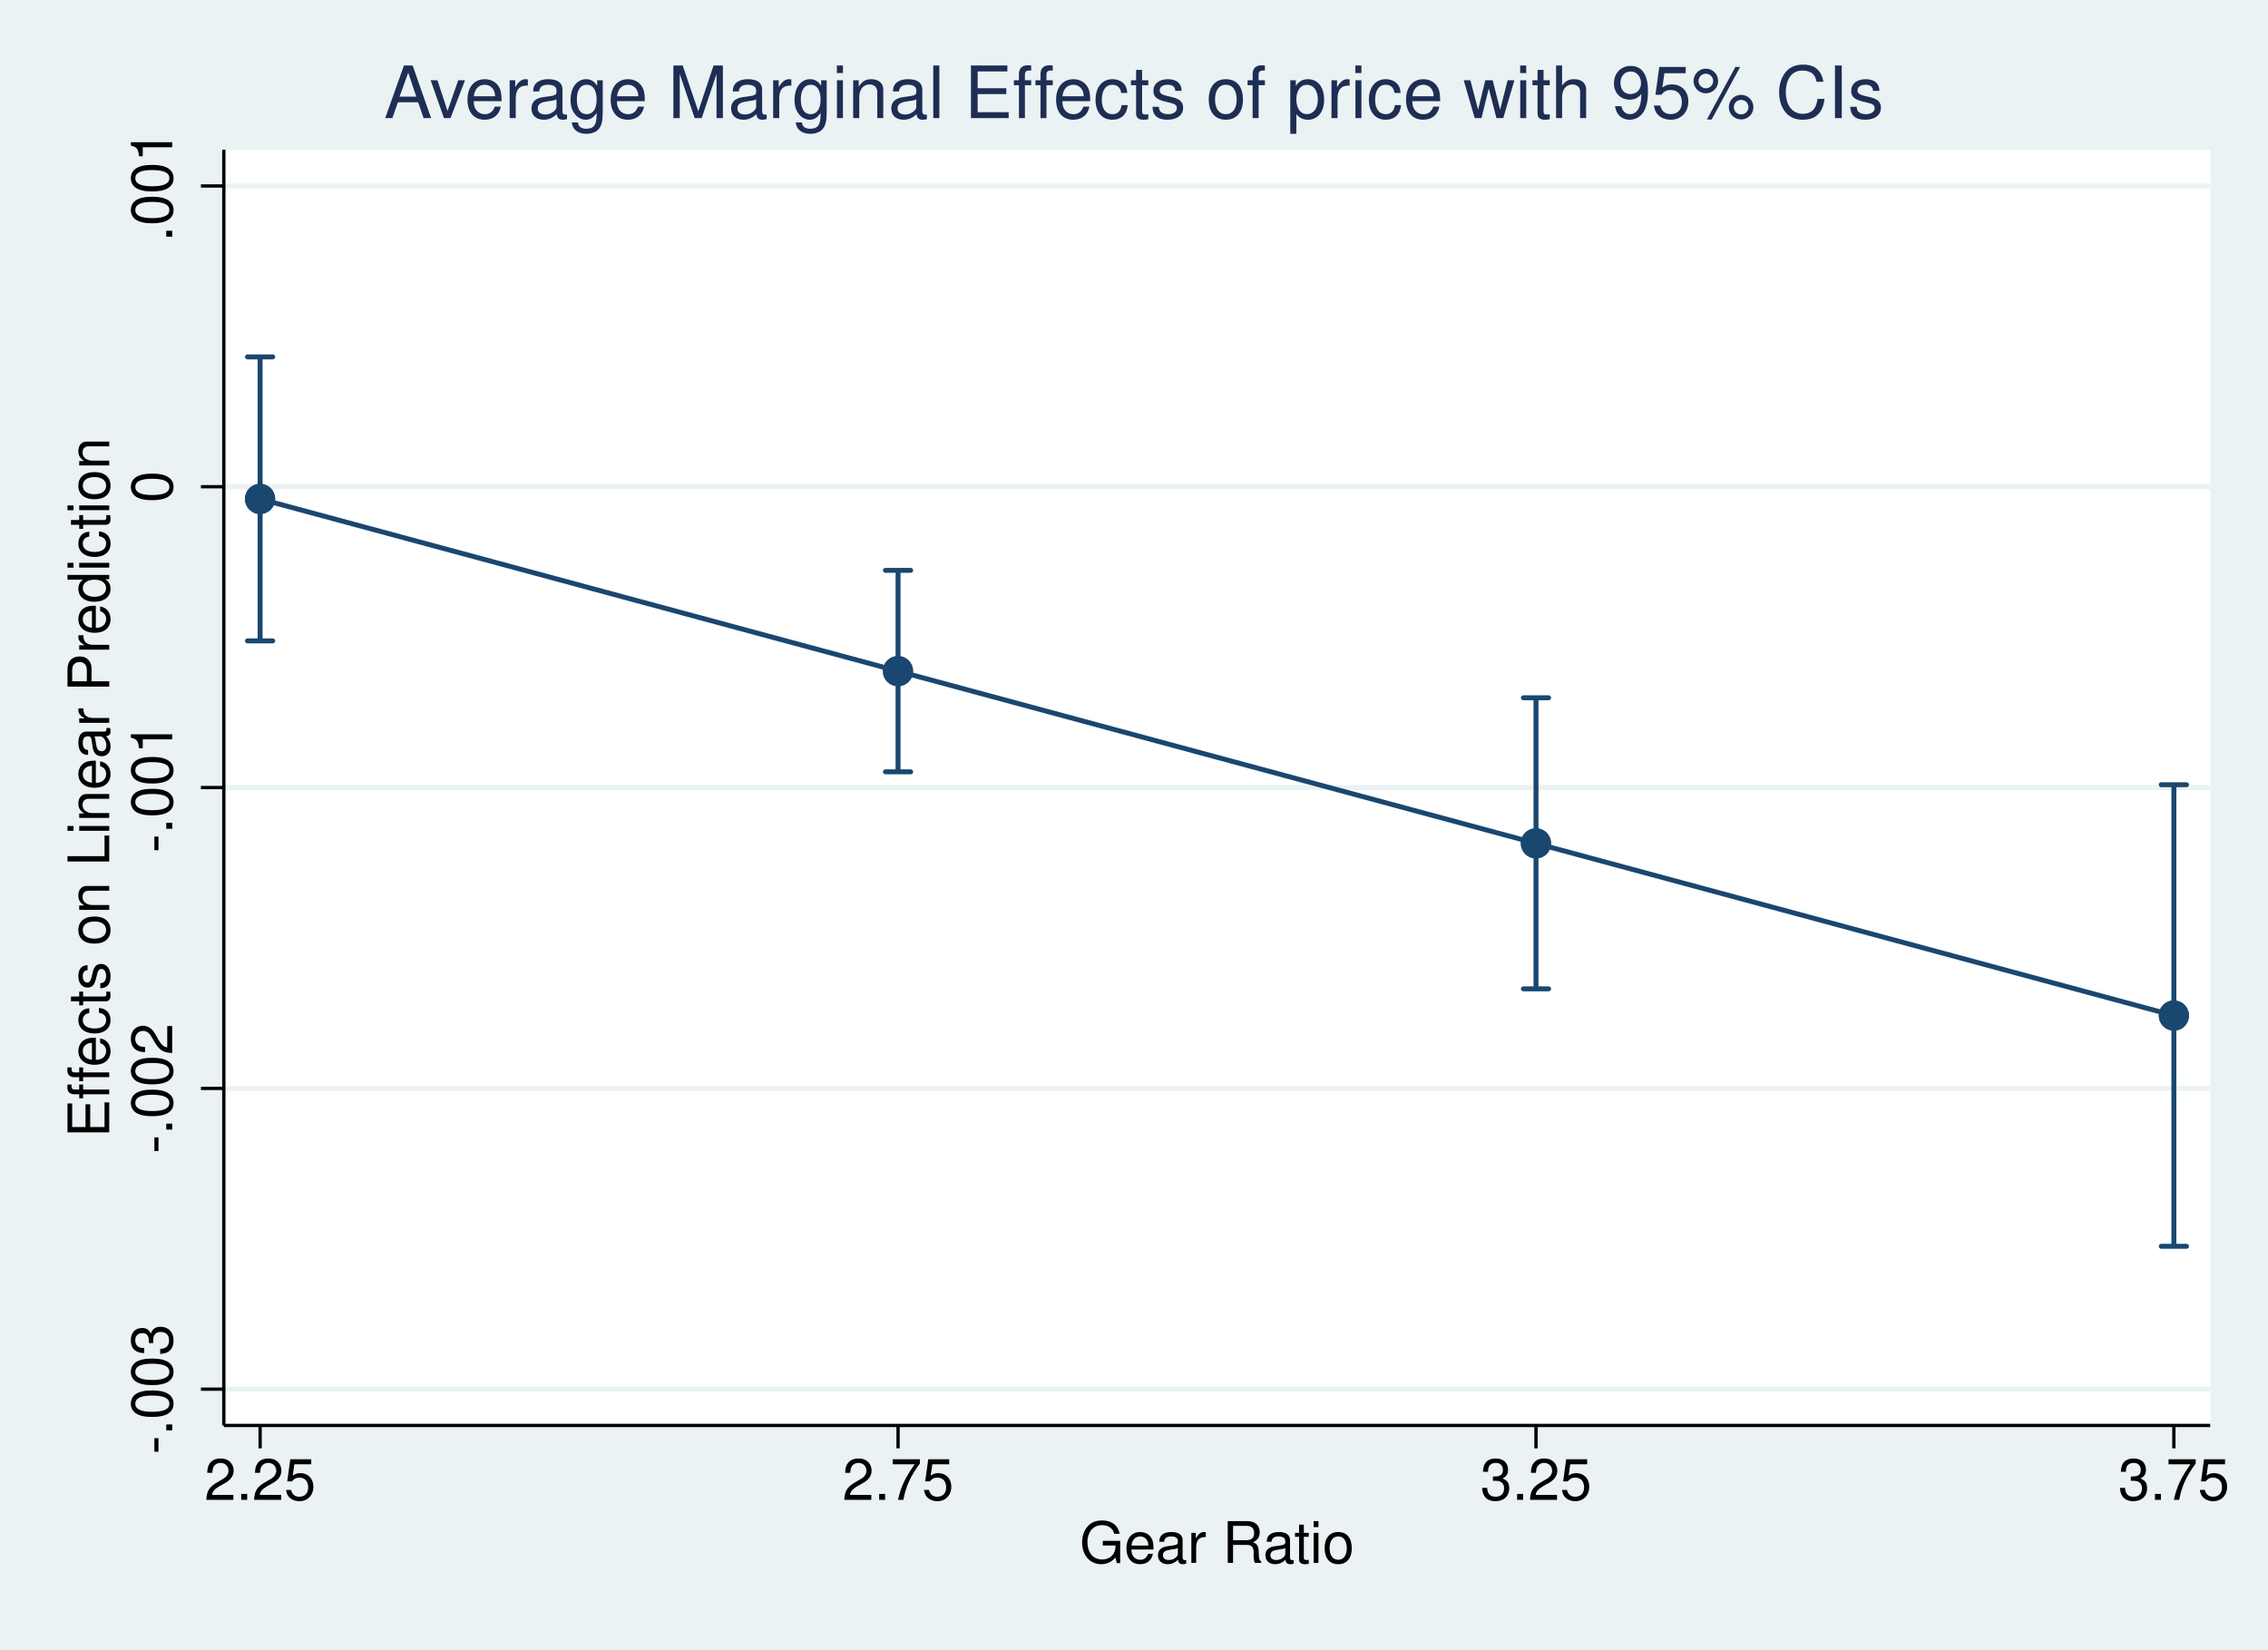
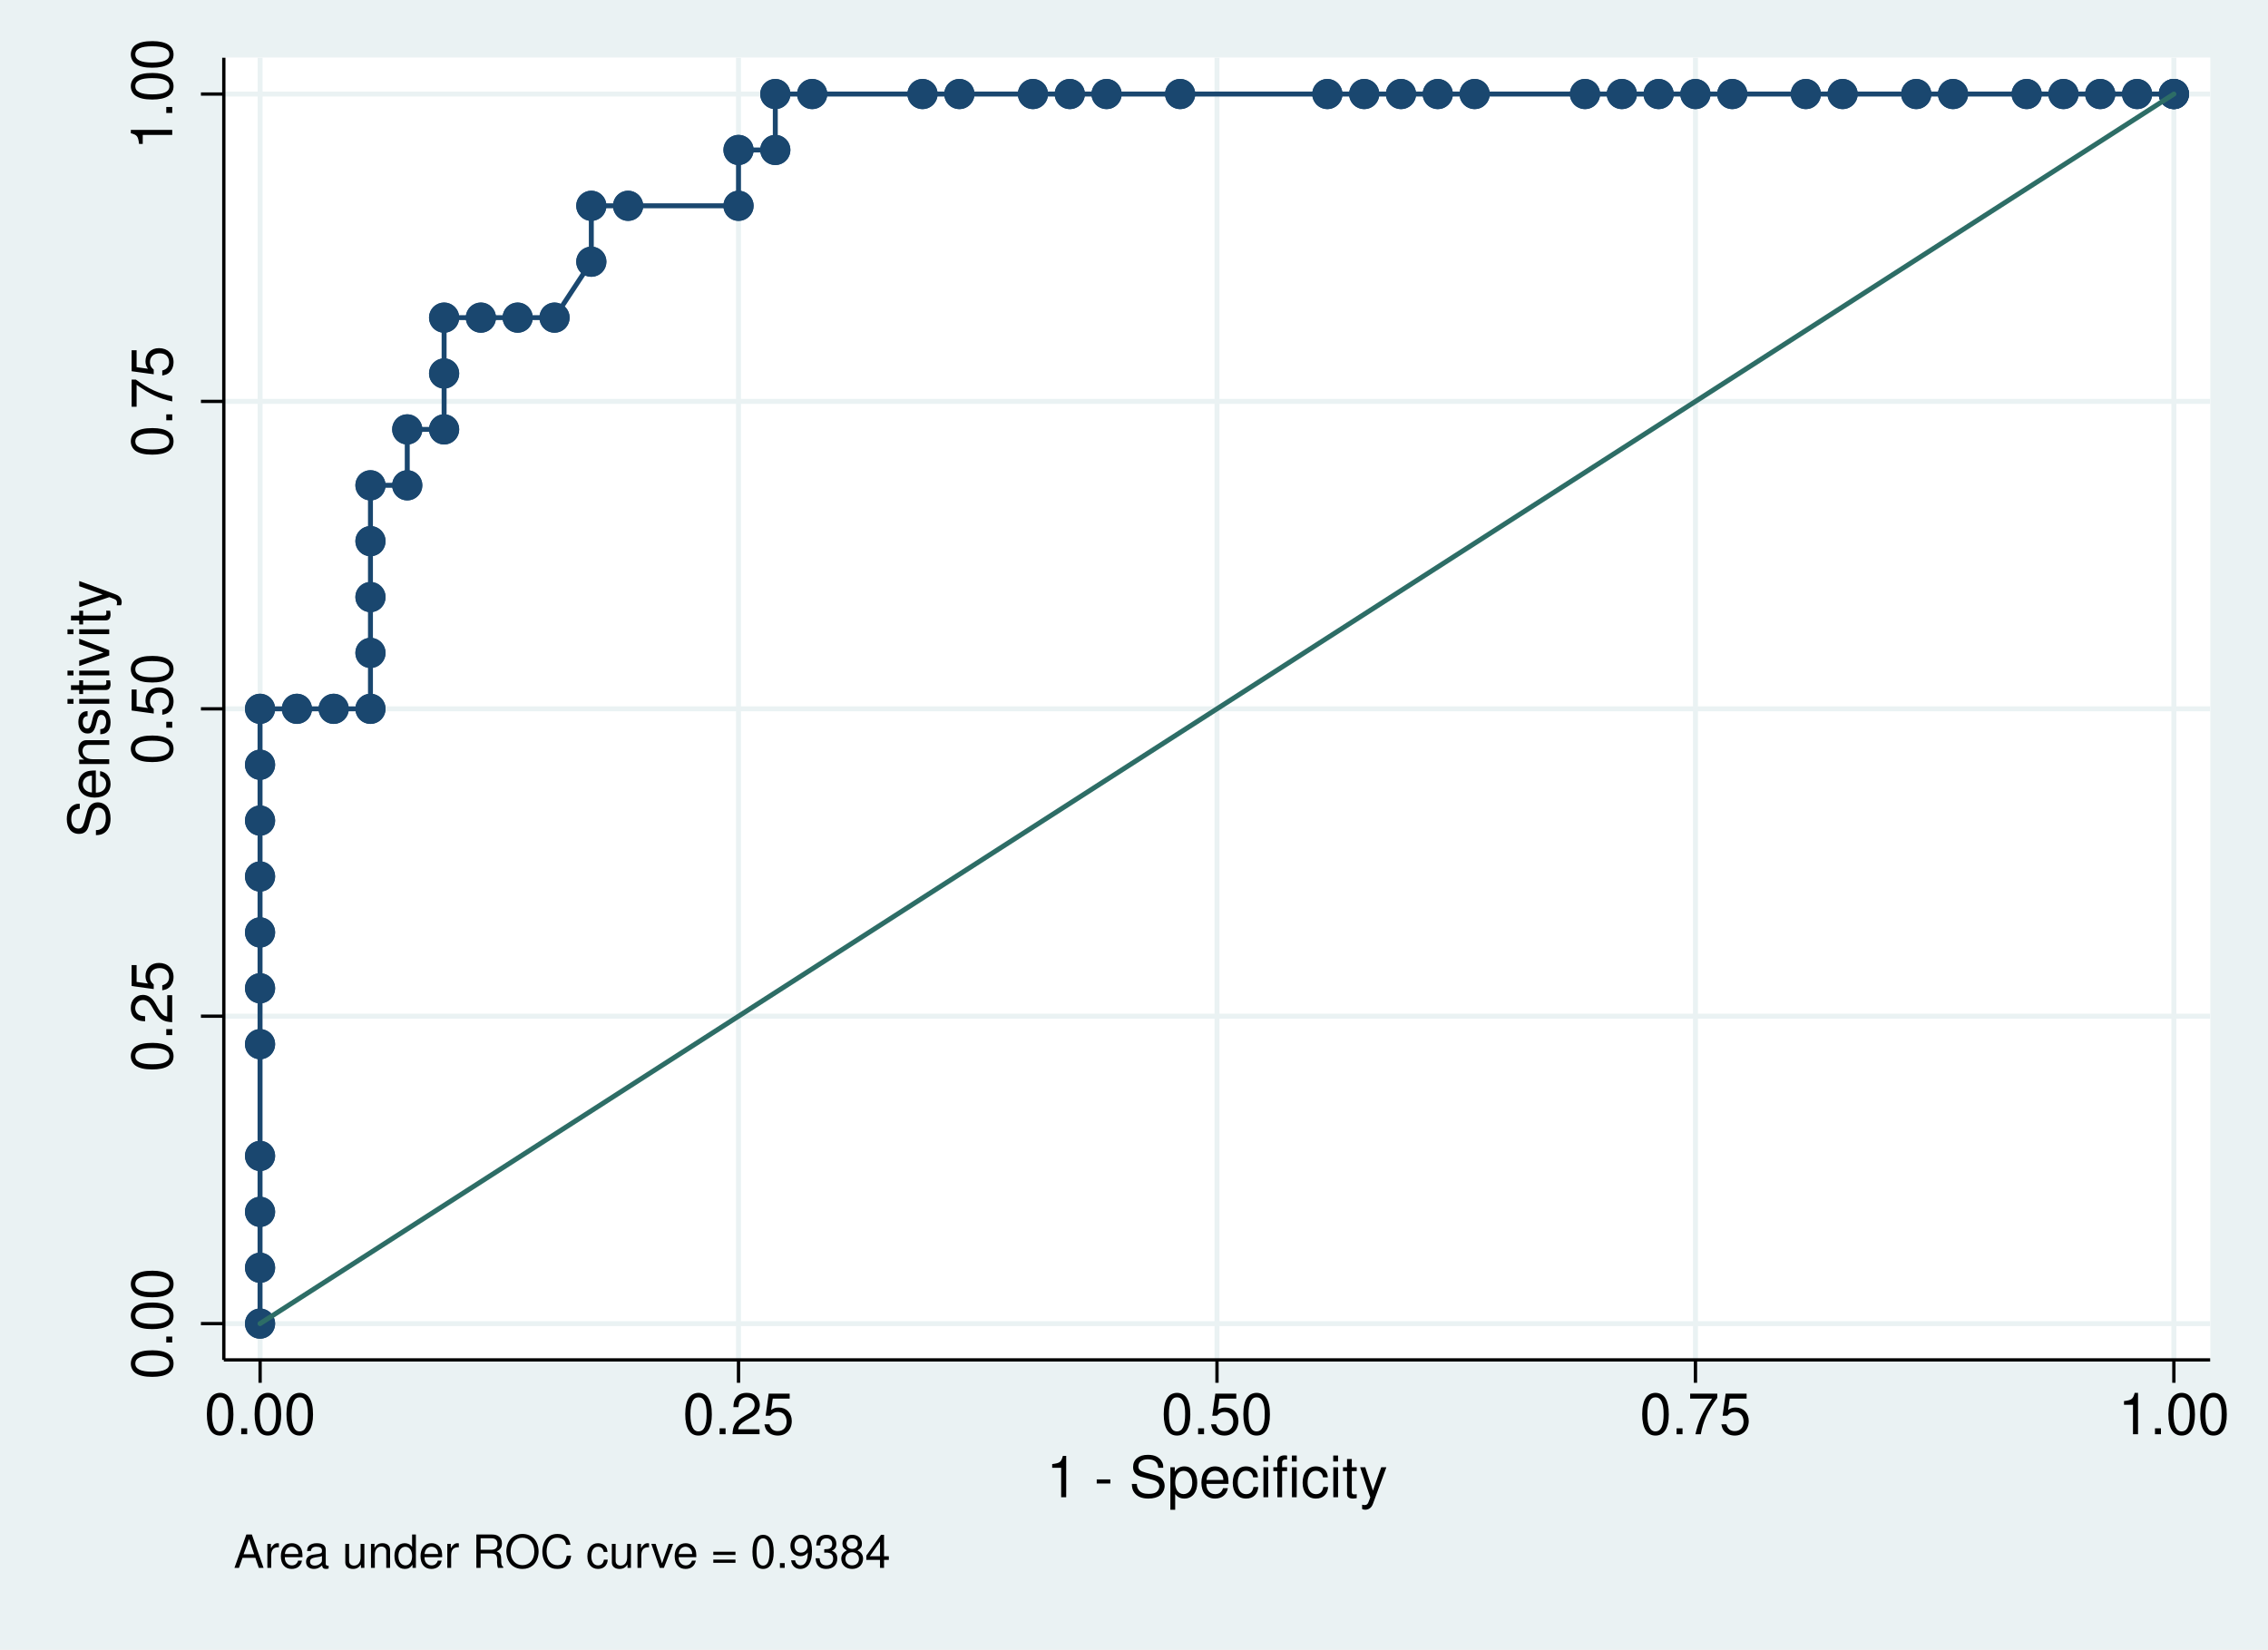
<svg xmlns="http://www.w3.org/2000/svg" version="1.1" width="5.50in" height="4.00in" viewBox="0 0 3960 2880">
  <rect x="0" y="0" width="3960" height="2880" style="fill:#EAF2F3;stroke:none" />
  <rect x="0.00" y="0.00" width="3959.88" height="2880.00" style="fill:#EAF2F3" />
  <rect x="2.88" y="2.88" width="3954.12" height="2874.24" style="fill:none;stroke:#EAF2F3;stroke-width:5.76" />
-   <rect x="390.80" y="261.37" width="3468.22" height="2227.82" style="fill:#FFFFFF" />
-   <rect x="393.68" y="264.25" width="3462.46" height="2222.06" style="fill:none;stroke:#FFFFFF;stroke-width:5.76" />
-   <line x1="390.80" y1="2425.82" x2="3859.02" y2="2425.82" style="stroke:#EAF2F3;stroke-width:8.64" />
-   <line x1="390.80" y1="1900.61" x2="3859.02" y2="1900.61" style="stroke:#EAF2F3;stroke-width:8.64" />
-   <line x1="390.80" y1="1375.28" x2="3859.02" y2="1375.28" style="stroke:#EAF2F3;stroke-width:8.64" />
-   <line x1="390.80" y1="849.94" x2="3859.02" y2="849.94" style="stroke:#EAF2F3;stroke-width:8.64" />
-   <line x1="390.80" y1="324.73" x2="3859.02" y2="324.73" style="stroke:#EAF2F3;stroke-width:8.64" />
-   <line x1="454.16" y1="1119.11" x2="454.16" y2="623.22" style="stroke:#1A476F;stroke-width:8.64" />
-   <line x1="432.13" y1="623.22" x2="476.19" y2="623.22" stroke-linecap="round" style="stroke:#1A476F;stroke-width:8.64" />
-   <line x1="432.13" y1="1119.11" x2="476.19" y2="1119.11" stroke-linecap="round" style="stroke:#1A476F;stroke-width:8.64" />
-   <line x1="1568.04" y1="1347.80" x2="1568.04" y2="995.97" style="stroke:#1A476F;stroke-width:8.64" />
-   <line x1="1546.01" y1="995.97" x2="1590.06" y2="995.97" stroke-linecap="round" style="stroke:#1A476F;stroke-width:8.64" />
-   <line x1="1546.01" y1="1347.80" x2="1590.06" y2="1347.80" stroke-linecap="round" style="stroke:#1A476F;stroke-width:8.64" />
-   <line x1="2681.91" y1="1726.74" x2="2681.91" y2="1218.48" style="stroke:#1A476F;stroke-width:8.64" />
-   <line x1="2659.88" y1="1218.48" x2="2703.94" y2="1218.48" stroke-linecap="round" style="stroke:#1A476F;stroke-width:8.64" />
-   <line x1="2659.88" y1="1726.74" x2="2703.94" y2="1726.74" stroke-linecap="round" style="stroke:#1A476F;stroke-width:8.64" />
-   <line x1="3795.66" y1="2176.34" x2="3795.66" y2="1370.33" style="stroke:#1A476F;stroke-width:8.64" />
-   <line x1="3773.63" y1="1370.33" x2="3817.69" y2="1370.33" stroke-linecap="round" style="stroke:#1A476F;stroke-width:8.64" />
-   <line x1="3773.63" y1="2176.34" x2="3817.69" y2="2176.34" stroke-linecap="round" style="stroke:#1A476F;stroke-width:8.64" />
-   <line x1="454.04" y1="871.23" x2="1567.91" y2="1171.95" stroke-linecap="round" style="stroke:#1A476F;stroke-width:8.64" />
-   <line x1="1567.91" y1="1171.95" x2="2681.79" y2="1472.67" stroke-linecap="round" style="stroke:#1A476F;stroke-width:8.64" />
-   <line x1="2681.79" y1="1472.67" x2="3795.66" y2="1773.39" stroke-linecap="round" style="stroke:#1A476F;stroke-width:8.64" />
-   <circle cx="454.04" cy="871.23" r="26.35" style="fill:#1A476F" />
-   <circle cx="454.04" cy="871.23" r="22.03" style="fill:none;stroke:#1A476F;stroke-width:8.64" />
-   <circle cx="1567.91" cy="1171.95" r="26.35" style="fill:#1A476F" />
-   <circle cx="1567.91" cy="1171.95" r="22.03" style="fill:none;stroke:#1A476F;stroke-width:8.64" />
-   <circle cx="2681.79" cy="1472.67" r="26.35" style="fill:#1A476F" />
-   <circle cx="2681.79" cy="1472.67" r="22.03" style="fill:none;stroke:#1A476F;stroke-width:8.64" />
-   <circle cx="3795.66" cy="1773.39" r="26.35" style="fill:#1A476F" />
-   <circle cx="3795.66" cy="1773.39" r="22.03" style="fill:none;stroke:#1A476F;stroke-width:8.64" />
-   <line x1="390.80" y1="2489.19" x2="390.80" y2="261.37" style="stroke:#000000;stroke-width:5.76" />
-   <line x1="390.80" y1="2425.82" x2="350.83" y2="2425.82" style="stroke:#000000;stroke-width:5.76" />
-   <text x="300.72" y="2425.82" style="font-family:'Helvetica';font-size:99.99px;fill:#000000" transform="rotate(-90 300.72,2425.82)" text-anchor="middle">-.003</text>
-   <line x1="390.80" y1="1900.61" x2="350.83" y2="1900.61" style="stroke:#000000;stroke-width:5.76" />
-   <text x="300.72" y="1900.61" style="font-family:'Helvetica';font-size:99.99px;fill:#000000" transform="rotate(-90 300.72,1900.61)" text-anchor="middle">-.002</text>
-   <line x1="390.80" y1="1375.28" x2="350.83" y2="1375.28" style="stroke:#000000;stroke-width:5.76" />
-   <text x="300.72" y="1375.28" style="font-family:'Helvetica';font-size:99.99px;fill:#000000" transform="rotate(-90 300.72,1375.28)" text-anchor="middle">-.001</text>
-   <line x1="390.80" y1="849.94" x2="350.83" y2="849.94" style="stroke:#000000;stroke-width:5.76" />
-   <text x="300.72" y="849.94" style="font-family:'Helvetica';font-size:99.99px;fill:#000000" transform="rotate(-90 300.72,849.94)" text-anchor="middle">0</text>
-   <line x1="390.80" y1="324.73" x2="350.83" y2="324.73" style="stroke:#000000;stroke-width:5.76" />
-   <text x="300.72" y="324.73" style="font-family:'Helvetica';font-size:99.99px;fill:#000000" transform="rotate(-90 300.72,324.73)" text-anchor="middle">.001</text>
-   <text x="190.71" y="1375.28" style="font-family:'Helvetica';font-size:99.99px;fill:#000000" transform="rotate(-90 190.71,1375.28)" text-anchor="middle">Effects on Linear Prediction</text>
-   <line x1="390.80" y1="2489.19" x2="3859.02" y2="2489.19" style="stroke:#000000;stroke-width:5.76" />
-   <line x1="454.16" y1="2489.19" x2="454.16" y2="2529.16" style="stroke:#000000;stroke-width:5.76" />
-   <text x="454.16" y="2619.14" style="font-family:'Helvetica';font-size:99.99px;fill:#000000" text-anchor="middle">2.25</text>
-   <line x1="1568.04" y1="2489.19" x2="1568.04" y2="2529.16" style="stroke:#000000;stroke-width:5.76" />
-   <text x="1568.04" y="2619.14" style="font-family:'Helvetica';font-size:99.99px;fill:#000000" text-anchor="middle">2.75</text>
-   <line x1="2681.91" y1="2489.19" x2="2681.91" y2="2529.16" style="stroke:#000000;stroke-width:5.76" />
-   <text x="2681.91" y="2619.14" style="font-family:'Helvetica';font-size:99.99px;fill:#000000" text-anchor="middle">3.25</text>
-   <line x1="3795.66" y1="2489.19" x2="3795.66" y2="2529.16" style="stroke:#000000;stroke-width:5.76" />
-   <text x="3795.66" y="2619.14" style="font-family:'Helvetica';font-size:99.99px;fill:#000000" text-anchor="middle">3.75</text>
-   <text x="2124.91" y="2729.16" style="font-family:'Helvetica';font-size:99.99px;fill:#000000" text-anchor="middle">Gear Ratio</text>
-   <text x="1979.88" y="206.19" style="font-family:'Helvetica';font-size:125.98px;fill:#1E2D53" text-anchor="middle">Average Marginal Effects of price with 95% CIs</text>
+   <rect x="390.80" y="100.86" width="3468.22" height="2273.85" style="fill:#FFFFFF" />
+   <rect x="393.68" y="103.74" width="3462.46" height="2268.09" style="fill:none;stroke:#FFFFFF;stroke-width:5.76" />
+   <line x1="390.80" y1="2311.35" x2="3859.02" y2="2311.35" style="stroke:#EAF2F3;stroke-width:8.64" />
+   <line x1="390.80" y1="1774.51" x2="3859.02" y2="1774.51" style="stroke:#EAF2F3;stroke-width:8.64" />
+   <line x1="390.80" y1="1237.79" x2="3859.02" y2="1237.79" style="stroke:#EAF2F3;stroke-width:8.64" />
+   <line x1="390.80" y1="700.94" x2="3859.02" y2="700.94" style="stroke:#EAF2F3;stroke-width:8.64" />
+   <line x1="390.80" y1="164.22" x2="3859.02" y2="164.22" style="stroke:#EAF2F3;stroke-width:8.64" />
+   <line x1="454.16" y1="2374.71" x2="454.16" y2="100.86" style="stroke:#EAF2F3;stroke-width:8.64" />
+   <line x1="1289.47" y1="2374.71" x2="1289.47" y2="100.86" style="stroke:#EAF2F3;stroke-width:8.64" />
+   <line x1="2124.91" y1="2374.71" x2="2124.91" y2="100.86" style="stroke:#EAF2F3;stroke-width:8.64" />
+   <line x1="2960.35" y1="2374.71" x2="2960.35" y2="100.86" style="stroke:#EAF2F3;stroke-width:8.64" />
+   <line x1="3795.66" y1="2374.71" x2="3795.66" y2="100.86" style="stroke:#EAF2F3;stroke-width:8.64" />
+   <line x1="454.04" y1="2311.35" x2="454.04" y2="2213.83" stroke-linecap="round" style="stroke:#1A476F;stroke-width:8.64" />
+   <line x1="454.04" y1="2213.83" x2="454.04" y2="2116.19" stroke-linecap="round" style="stroke:#1A476F;stroke-width:8.64" />
+   <line x1="454.04" y1="2116.19" x2="454.04" y2="2018.55" stroke-linecap="round" style="stroke:#1A476F;stroke-width:8.64" />
+   <line x1="454.04" y1="2018.55" x2="454.04" y2="1823.39" stroke-linecap="round" style="stroke:#1A476F;stroke-width:8.64" />
+   <line x1="454.04" y1="1823.39" x2="454.04" y2="1725.75" stroke-linecap="round" style="stroke:#1A476F;stroke-width:8.64" />
+   <line x1="454.04" y1="1725.75" x2="454.04" y2="1628.23" stroke-linecap="round" style="stroke:#1A476F;stroke-width:8.64" />
+   <line x1="454.04" y1="1628.23" x2="454.04" y2="1530.59" stroke-linecap="round" style="stroke:#1A476F;stroke-width:8.64" />
+   <line x1="454.04" y1="1530.59" x2="454.04" y2="1432.95" stroke-linecap="round" style="stroke:#1A476F;stroke-width:8.64" />
+   <line x1="454.04" y1="1432.95" x2="454.04" y2="1335.43" stroke-linecap="round" style="stroke:#1A476F;stroke-width:8.64" />
+   <line x1="454.04" y1="1335.43" x2="454.04" y2="1237.79" stroke-linecap="round" style="stroke:#1A476F;stroke-width:8.64" />
+   <line x1="454.04" y1="1237.79" x2="518.39" y2="1237.79" stroke-linecap="round" style="stroke:#1A476F;stroke-width:8.64" />
+   <line x1="518.39" y1="1237.79" x2="582.62" y2="1237.79" stroke-linecap="round" style="stroke:#1A476F;stroke-width:8.64" />
+   <line x1="582.62" y1="1237.79" x2="646.84" y2="1237.79" stroke-linecap="round" style="stroke:#1A476F;stroke-width:8.64" />
+   <line x1="646.84" y1="1237.79" x2="646.84" y2="1140.14" stroke-linecap="round" style="stroke:#1A476F;stroke-width:8.64" />
+   <line x1="646.84" y1="1140.14" x2="646.84" y2="1042.63" stroke-linecap="round" style="stroke:#1A476F;stroke-width:8.64" />
+   <line x1="646.84" y1="1042.63" x2="646.84" y2="944.98" stroke-linecap="round" style="stroke:#1A476F;stroke-width:8.64" />
+   <line x1="646.84" y1="944.98" x2="646.84" y2="847.47" stroke-linecap="round" style="stroke:#1A476F;stroke-width:8.64" />
+   <line x1="646.84" y1="847.47" x2="711.07" y2="847.47" stroke-linecap="round" style="stroke:#1A476F;stroke-width:8.64" />
+   <line x1="711.07" y1="847.47" x2="711.07" y2="749.82" stroke-linecap="round" style="stroke:#1A476F;stroke-width:8.64" />
+   <line x1="711.07" y1="749.82" x2="775.42" y2="749.82" stroke-linecap="round" style="stroke:#1A476F;stroke-width:8.64" />
+   <line x1="775.42" y1="749.82" x2="775.42" y2="652.18" stroke-linecap="round" style="stroke:#1A476F;stroke-width:8.64" />
+   <line x1="775.42" y1="652.18" x2="775.42" y2="554.66" stroke-linecap="round" style="stroke:#1A476F;stroke-width:8.64" />
+   <line x1="775.42" y1="554.66" x2="839.64" y2="554.66" stroke-linecap="round" style="stroke:#1A476F;stroke-width:8.64" />
+   <line x1="839.64" y1="554.66" x2="903.87" y2="554.66" stroke-linecap="round" style="stroke:#1A476F;stroke-width:8.64" />
+   <line x1="903.87" y1="554.66" x2="968.22" y2="554.66" stroke-linecap="round" style="stroke:#1A476F;stroke-width:8.64" />
+   <line x1="968.22" y1="554.66" x2="1032.45" y2="457.02" stroke-linecap="round" style="stroke:#1A476F;stroke-width:8.64" />
+   <line x1="1032.45" y1="457.02" x2="1032.45" y2="359.38" stroke-linecap="round" style="stroke:#1A476F;stroke-width:8.64" />
+   <line x1="1032.45" y1="359.38" x2="1096.67" y2="359.38" stroke-linecap="round" style="stroke:#1A476F;stroke-width:8.64" />
+   <line x1="1096.67" y1="359.38" x2="1289.47" y2="359.38" stroke-linecap="round" style="stroke:#1A476F;stroke-width:8.64" />
+   <line x1="1289.47" y1="359.38" x2="1289.47" y2="261.86" stroke-linecap="round" style="stroke:#1A476F;stroke-width:8.64" />
+   <line x1="1289.47" y1="261.86" x2="1353.70" y2="261.86" stroke-linecap="round" style="stroke:#1A476F;stroke-width:8.64" />
+   <line x1="1353.70" y1="261.86" x2="1353.70" y2="164.22" stroke-linecap="round" style="stroke:#1A476F;stroke-width:8.64" />
+   <line x1="1353.70" y1="164.22" x2="1418.05" y2="164.22" stroke-linecap="round" style="stroke:#1A476F;stroke-width:8.64" />
+   <line x1="1418.05" y1="164.22" x2="1610.73" y2="164.22" stroke-linecap="round" style="stroke:#1A476F;stroke-width:8.64" />
+   <line x1="1610.73" y1="164.22" x2="1675.08" y2="164.22" stroke-linecap="round" style="stroke:#1A476F;stroke-width:8.64" />
+   <line x1="1675.08" y1="164.22" x2="1803.53" y2="164.22" stroke-linecap="round" style="stroke:#1A476F;stroke-width:8.64" />
+   <line x1="1803.53" y1="164.22" x2="1867.88" y2="164.22" stroke-linecap="round" style="stroke:#1A476F;stroke-width:8.64" />
+   <line x1="1867.88" y1="164.22" x2="1932.11" y2="164.22" stroke-linecap="round" style="stroke:#1A476F;stroke-width:8.64" />
+   <line x1="1932.11" y1="164.22" x2="2060.56" y2="164.22" stroke-linecap="round" style="stroke:#1A476F;stroke-width:8.64" />
+   <line x1="2060.56" y1="164.22" x2="2317.59" y2="164.22" stroke-linecap="round" style="stroke:#1A476F;stroke-width:8.64" />
+   <line x1="2317.59" y1="164.22" x2="2381.94" y2="164.22" stroke-linecap="round" style="stroke:#1A476F;stroke-width:8.64" />
+   <line x1="2381.94" y1="164.22" x2="2446.17" y2="164.22" stroke-linecap="round" style="stroke:#1A476F;stroke-width:8.64" />
+   <line x1="2446.17" y1="164.22" x2="2510.39" y2="164.22" stroke-linecap="round" style="stroke:#1A476F;stroke-width:8.64" />
+   <line x1="2510.39" y1="164.22" x2="2574.74" y2="164.22" stroke-linecap="round" style="stroke:#1A476F;stroke-width:8.64" />
+   <line x1="2574.74" y1="164.22" x2="2767.42" y2="164.22" stroke-linecap="round" style="stroke:#1A476F;stroke-width:8.64" />
+   <line x1="2767.42" y1="164.22" x2="2831.77" y2="164.22" stroke-linecap="round" style="stroke:#1A476F;stroke-width:8.64" />
+   <line x1="2831.77" y1="164.22" x2="2896.00" y2="164.22" stroke-linecap="round" style="stroke:#1A476F;stroke-width:8.64" />
+   <line x1="2896.00" y1="164.22" x2="2960.22" y2="164.22" stroke-linecap="round" style="stroke:#1A476F;stroke-width:8.64" />
+   <line x1="2960.22" y1="164.22" x2="3024.57" y2="164.22" stroke-linecap="round" style="stroke:#1A476F;stroke-width:8.64" />
+   <line x1="3024.57" y1="164.22" x2="3153.03" y2="164.22" stroke-linecap="round" style="stroke:#1A476F;stroke-width:8.64" />
+   <line x1="3153.03" y1="164.22" x2="3217.25" y2="164.22" stroke-linecap="round" style="stroke:#1A476F;stroke-width:8.64" />
+   <line x1="3217.25" y1="164.22" x2="3345.83" y2="164.22" stroke-linecap="round" style="stroke:#1A476F;stroke-width:8.64" />
+   <line x1="3345.83" y1="164.22" x2="3410.05" y2="164.22" stroke-linecap="round" style="stroke:#1A476F;stroke-width:8.64" />
+   <line x1="3410.05" y1="164.22" x2="3538.63" y2="164.22" stroke-linecap="round" style="stroke:#1A476F;stroke-width:8.64" />
+   <line x1="3538.63" y1="164.22" x2="3602.86" y2="164.22" stroke-linecap="round" style="stroke:#1A476F;stroke-width:8.64" />
+   <line x1="3602.86" y1="164.22" x2="3667.08" y2="164.22" stroke-linecap="round" style="stroke:#1A476F;stroke-width:8.64" />
+   <line x1="3667.08" y1="164.22" x2="3731.43" y2="164.22" stroke-linecap="round" style="stroke:#1A476F;stroke-width:8.64" />
+   <line x1="3731.43" y1="164.22" x2="3795.66" y2="164.22" stroke-linecap="round" style="stroke:#1A476F;stroke-width:8.64" />
+   <line x1="3795.66" y1="164.22" x2="3795.66" y2="164.22" stroke-linecap="round" style="stroke:#1A476F;stroke-width:8.64" />
+   <circle cx="454.04" cy="2311.35" r="26.35" style="fill:#1A476F" />
+   <circle cx="454.04" cy="2311.35" r="22.03" style="fill:none;stroke:#1A476F;stroke-width:8.64" />
+   <circle cx="454.04" cy="2213.83" r="26.35" style="fill:#1A476F" />
+   <circle cx="454.04" cy="2213.83" r="22.03" style="fill:none;stroke:#1A476F;stroke-width:8.64" />
+   <circle cx="454.04" cy="2116.19" r="26.35" style="fill:#1A476F" />
+   <circle cx="454.04" cy="2116.19" r="22.03" style="fill:none;stroke:#1A476F;stroke-width:8.64" />
+   <circle cx="454.04" cy="2018.55" r="26.35" style="fill:#1A476F" />
+   <circle cx="454.04" cy="2018.55" r="22.03" style="fill:none;stroke:#1A476F;stroke-width:8.64" />
+   <circle cx="454.04" cy="1823.39" r="26.35" style="fill:#1A476F" />
+   <circle cx="454.04" cy="1823.39" r="22.03" style="fill:none;stroke:#1A476F;stroke-width:8.64" />
+   <circle cx="454.04" cy="1725.75" r="26.35" style="fill:#1A476F" />
+   <circle cx="454.04" cy="1725.75" r="22.03" style="fill:none;stroke:#1A476F;stroke-width:8.64" />
+   <circle cx="454.04" cy="1628.23" r="26.35" style="fill:#1A476F" />
+   <circle cx="454.04" cy="1628.23" r="22.03" style="fill:none;stroke:#1A476F;stroke-width:8.64" />
+   <circle cx="454.04" cy="1530.59" r="26.35" style="fill:#1A476F" />
+   <circle cx="454.04" cy="1530.59" r="22.03" style="fill:none;stroke:#1A476F;stroke-width:8.64" />
+   <circle cx="454.04" cy="1432.95" r="26.35" style="fill:#1A476F" />
+   <circle cx="454.04" cy="1432.95" r="22.03" style="fill:none;stroke:#1A476F;stroke-width:8.64" />
+   <circle cx="454.04" cy="1335.43" r="26.35" style="fill:#1A476F" />
+   <circle cx="454.04" cy="1335.43" r="22.03" style="fill:none;stroke:#1A476F;stroke-width:8.64" />
+   <circle cx="454.04" cy="1237.79" r="26.35" style="fill:#1A476F" />
+   <circle cx="454.04" cy="1237.79" r="22.03" style="fill:none;stroke:#1A476F;stroke-width:8.64" />
+   <circle cx="518.39" cy="1237.79" r="26.35" style="fill:#1A476F" />
+   <circle cx="518.39" cy="1237.79" r="22.03" style="fill:none;stroke:#1A476F;stroke-width:8.64" />
+   <circle cx="582.62" cy="1237.79" r="26.35" style="fill:#1A476F" />
+   <circle cx="582.62" cy="1237.79" r="22.03" style="fill:none;stroke:#1A476F;stroke-width:8.64" />
+   <circle cx="646.84" cy="1237.79" r="26.35" style="fill:#1A476F" />
+   <circle cx="646.84" cy="1237.79" r="22.03" style="fill:none;stroke:#1A476F;stroke-width:8.64" />
+   <circle cx="646.84" cy="1140.14" r="26.35" style="fill:#1A476F" />
+   <circle cx="646.84" cy="1140.14" r="22.03" style="fill:none;stroke:#1A476F;stroke-width:8.64" />
+   <circle cx="646.84" cy="1042.63" r="26.35" style="fill:#1A476F" />
+   <circle cx="646.84" cy="1042.63" r="22.03" style="fill:none;stroke:#1A476F;stroke-width:8.64" />
+   <circle cx="646.84" cy="944.98" r="26.35" style="fill:#1A476F" />
+   <circle cx="646.84" cy="944.98" r="22.03" style="fill:none;stroke:#1A476F;stroke-width:8.64" />
+   <circle cx="646.84" cy="847.47" r="26.35" style="fill:#1A476F" />
+   <circle cx="646.84" cy="847.47" r="22.03" style="fill:none;stroke:#1A476F;stroke-width:8.64" />
+   <circle cx="711.07" cy="847.47" r="26.35" style="fill:#1A476F" />
+   <circle cx="711.07" cy="847.47" r="22.03" style="fill:none;stroke:#1A476F;stroke-width:8.64" />
+   <circle cx="711.07" cy="749.82" r="26.35" style="fill:#1A476F" />
+   <circle cx="711.07" cy="749.82" r="22.03" style="fill:none;stroke:#1A476F;stroke-width:8.64" />
+   <circle cx="775.42" cy="749.82" r="26.35" style="fill:#1A476F" />
+   <circle cx="775.42" cy="749.82" r="22.03" style="fill:none;stroke:#1A476F;stroke-width:8.64" />
+   <circle cx="775.42" cy="652.18" r="26.35" style="fill:#1A476F" />
+   <circle cx="775.42" cy="652.18" r="22.03" style="fill:none;stroke:#1A476F;stroke-width:8.64" />
+   <circle cx="775.42" cy="554.66" r="26.35" style="fill:#1A476F" />
+   <circle cx="775.42" cy="554.66" r="22.03" style="fill:none;stroke:#1A476F;stroke-width:8.64" />
+   <circle cx="839.64" cy="554.66" r="26.35" style="fill:#1A476F" />
+   <circle cx="839.64" cy="554.66" r="22.03" style="fill:none;stroke:#1A476F;stroke-width:8.64" />
+   <circle cx="903.87" cy="554.66" r="26.35" style="fill:#1A476F" />
+   <circle cx="903.87" cy="554.66" r="22.03" style="fill:none;stroke:#1A476F;stroke-width:8.64" />
+   <circle cx="968.22" cy="554.66" r="26.35" style="fill:#1A476F" />
+   <circle cx="968.22" cy="554.66" r="22.03" style="fill:none;stroke:#1A476F;stroke-width:8.64" />
+   <circle cx="1032.45" cy="457.02" r="26.35" style="fill:#1A476F" />
+   <circle cx="1032.45" cy="457.02" r="22.03" style="fill:none;stroke:#1A476F;stroke-width:8.64" />
+   <circle cx="1032.45" cy="359.38" r="26.35" style="fill:#1A476F" />
+   <circle cx="1032.45" cy="359.38" r="22.03" style="fill:none;stroke:#1A476F;stroke-width:8.64" />
+   <circle cx="1096.67" cy="359.38" r="26.35" style="fill:#1A476F" />
+   <circle cx="1096.67" cy="359.38" r="22.03" style="fill:none;stroke:#1A476F;stroke-width:8.64" />
+   <circle cx="1289.47" cy="359.38" r="26.35" style="fill:#1A476F" />
+   <circle cx="1289.47" cy="359.38" r="22.03" style="fill:none;stroke:#1A476F;stroke-width:8.64" />
+   <circle cx="1289.47" cy="261.86" r="26.35" style="fill:#1A476F" />
+   <circle cx="1289.47" cy="261.86" r="22.03" style="fill:none;stroke:#1A476F;stroke-width:8.64" />
+   <circle cx="1353.70" cy="261.86" r="26.35" style="fill:#1A476F" />
+   <circle cx="1353.70" cy="261.86" r="22.03" style="fill:none;stroke:#1A476F;stroke-width:8.64" />
+   <circle cx="1353.70" cy="164.22" r="26.35" style="fill:#1A476F" />
+   <circle cx="1353.70" cy="164.22" r="22.03" style="fill:none;stroke:#1A476F;stroke-width:8.64" />
+   <circle cx="1418.05" cy="164.22" r="26.35" style="fill:#1A476F" />
+   <circle cx="1418.05" cy="164.22" r="22.03" style="fill:none;stroke:#1A476F;stroke-width:8.64" />
+   <circle cx="1610.73" cy="164.22" r="26.35" style="fill:#1A476F" />
+   <circle cx="1610.73" cy="164.22" r="22.03" style="fill:none;stroke:#1A476F;stroke-width:8.64" />
+   <circle cx="1675.08" cy="164.22" r="26.35" style="fill:#1A476F" />
+   <circle cx="1675.08" cy="164.22" r="22.03" style="fill:none;stroke:#1A476F;stroke-width:8.64" />
+   <circle cx="1803.53" cy="164.22" r="26.35" style="fill:#1A476F" />
+   <circle cx="1803.53" cy="164.22" r="22.03" style="fill:none;stroke:#1A476F;stroke-width:8.64" />
+   <circle cx="1867.88" cy="164.22" r="26.35" style="fill:#1A476F" />
+   <circle cx="1867.88" cy="164.22" r="22.03" style="fill:none;stroke:#1A476F;stroke-width:8.64" />
+   <circle cx="1932.11" cy="164.22" r="26.35" style="fill:#1A476F" />
+   <circle cx="1932.11" cy="164.22" r="22.03" style="fill:none;stroke:#1A476F;stroke-width:8.64" />
+   <circle cx="2060.56" cy="164.22" r="26.35" style="fill:#1A476F" />
+   <circle cx="2060.56" cy="164.22" r="22.03" style="fill:none;stroke:#1A476F;stroke-width:8.64" />
+   <circle cx="2317.59" cy="164.22" r="26.35" style="fill:#1A476F" />
+   <circle cx="2317.59" cy="164.22" r="22.03" style="fill:none;stroke:#1A476F;stroke-width:8.64" />
+   <circle cx="2381.94" cy="164.22" r="26.35" style="fill:#1A476F" />
+   <circle cx="2381.94" cy="164.22" r="22.03" style="fill:none;stroke:#1A476F;stroke-width:8.64" />
+   <circle cx="2446.17" cy="164.22" r="26.35" style="fill:#1A476F" />
+   <circle cx="2446.17" cy="164.22" r="22.03" style="fill:none;stroke:#1A476F;stroke-width:8.64" />
+   <circle cx="2510.39" cy="164.22" r="26.35" style="fill:#1A476F" />
+   <circle cx="2510.39" cy="164.22" r="22.03" style="fill:none;stroke:#1A476F;stroke-width:8.64" />
+   <circle cx="2574.74" cy="164.22" r="26.35" style="fill:#1A476F" />
+   <circle cx="2574.74" cy="164.22" r="22.03" style="fill:none;stroke:#1A476F;stroke-width:8.64" />
+   <circle cx="2767.42" cy="164.22" r="26.35" style="fill:#1A476F" />
+   <circle cx="2767.42" cy="164.22" r="22.03" style="fill:none;stroke:#1A476F;stroke-width:8.64" />
+   <circle cx="2831.77" cy="164.22" r="26.35" style="fill:#1A476F" />
+   <circle cx="2831.77" cy="164.22" r="22.03" style="fill:none;stroke:#1A476F;stroke-width:8.64" />
+   <circle cx="2896.00" cy="164.22" r="26.35" style="fill:#1A476F" />
+   <circle cx="2896.00" cy="164.22" r="22.03" style="fill:none;stroke:#1A476F;stroke-width:8.64" />
+   <circle cx="2960.22" cy="164.22" r="26.35" style="fill:#1A476F" />
+   <circle cx="2960.22" cy="164.22" r="22.03" style="fill:none;stroke:#1A476F;stroke-width:8.64" />
+   <circle cx="3024.57" cy="164.22" r="26.35" style="fill:#1A476F" />
+   <circle cx="3024.57" cy="164.22" r="22.03" style="fill:none;stroke:#1A476F;stroke-width:8.64" />
+   <circle cx="3153.03" cy="164.22" r="26.35" style="fill:#1A476F" />
+   <circle cx="3153.03" cy="164.22" r="22.03" style="fill:none;stroke:#1A476F;stroke-width:8.64" />
+   <circle cx="3217.25" cy="164.22" r="26.35" style="fill:#1A476F" />
+   <circle cx="3217.25" cy="164.22" r="22.03" style="fill:none;stroke:#1A476F;stroke-width:8.64" />
+   <circle cx="3345.83" cy="164.22" r="26.35" style="fill:#1A476F" />
+   <circle cx="3345.83" cy="164.22" r="22.03" style="fill:none;stroke:#1A476F;stroke-width:8.64" />
+   <circle cx="3410.05" cy="164.22" r="26.35" style="fill:#1A476F" />
+   <circle cx="3410.05" cy="164.22" r="22.03" style="fill:none;stroke:#1A476F;stroke-width:8.64" />
+   <circle cx="3538.63" cy="164.22" r="26.35" style="fill:#1A476F" />
+   <circle cx="3538.63" cy="164.22" r="22.03" style="fill:none;stroke:#1A476F;stroke-width:8.64" />
+   <circle cx="3602.86" cy="164.22" r="26.35" style="fill:#1A476F" />
+   <circle cx="3602.86" cy="164.22" r="22.03" style="fill:none;stroke:#1A476F;stroke-width:8.64" />
+   <circle cx="3667.08" cy="164.22" r="26.35" style="fill:#1A476F" />
+   <circle cx="3667.08" cy="164.22" r="22.03" style="fill:none;stroke:#1A476F;stroke-width:8.64" />
+   <circle cx="3731.43" cy="164.22" r="26.35" style="fill:#1A476F" />
+   <circle cx="3731.43" cy="164.22" r="22.03" style="fill:none;stroke:#1A476F;stroke-width:8.64" />
+   <circle cx="3795.66" cy="164.22" r="26.35" style="fill:#1A476F" />
+   <circle cx="3795.66" cy="164.22" r="22.03" style="fill:none;stroke:#1A476F;stroke-width:8.64" />
+   <circle cx="3795.66" cy="164.22" r="26.35" style="fill:#1A476F" />
+   <circle cx="3795.66" cy="164.22" r="22.03" style="fill:none;stroke:#1A476F;stroke-width:8.64" />
+   <line x1="454.04" y1="2311.35" x2="3795.66" y2="164.22" stroke-linecap="round" style="stroke:#2D6D66;stroke-width:8.64" />
+   <line x1="390.80" y1="2374.71" x2="390.80" y2="100.86" style="stroke:#000000;stroke-width:5.76" />
+   <line x1="390.80" y1="2311.35" x2="350.83" y2="2311.35" style="stroke:#000000;stroke-width:5.76" />
+   <text x="300.72" y="2311.35" style="font-family:'Helvetica';font-size:99.99px;fill:#000000" transform="rotate(-90 300.72,2311.35)" text-anchor="middle">0.00</text>
+   <line x1="390.80" y1="1774.51" x2="350.83" y2="1774.51" style="stroke:#000000;stroke-width:5.76" />
+   <text x="300.72" y="1774.51" style="font-family:'Helvetica';font-size:99.99px;fill:#000000" transform="rotate(-90 300.72,1774.51)" text-anchor="middle">0.25</text>
+   <line x1="390.80" y1="1237.79" x2="350.83" y2="1237.79" style="stroke:#000000;stroke-width:5.76" />
+   <text x="300.72" y="1237.79" style="font-family:'Helvetica';font-size:99.99px;fill:#000000" transform="rotate(-90 300.72,1237.79)" text-anchor="middle">0.50</text>
+   <line x1="390.80" y1="700.94" x2="350.83" y2="700.94" style="stroke:#000000;stroke-width:5.76" />
+   <text x="300.72" y="700.94" style="font-family:'Helvetica';font-size:99.99px;fill:#000000" transform="rotate(-90 300.72,700.94)" text-anchor="middle">0.75</text>
+   <line x1="390.80" y1="164.22" x2="350.83" y2="164.22" style="stroke:#000000;stroke-width:5.76" />
+   <text x="300.72" y="164.22" style="font-family:'Helvetica';font-size:99.99px;fill:#000000" transform="rotate(-90 300.72,164.22)" text-anchor="middle">1.00</text>
+   <text x="190.71" y="1237.79" style="font-family:'Helvetica';font-size:99.99px;fill:#000000" transform="rotate(-90 190.71,1237.79)" text-anchor="middle">Sensitivity</text>
+   <line x1="390.80" y1="2374.71" x2="3859.02" y2="2374.71" style="stroke:#000000;stroke-width:5.76" />
+   <line x1="454.16" y1="2374.71" x2="454.16" y2="2414.69" style="stroke:#000000;stroke-width:5.76" />
+   <text x="454.16" y="2504.54" style="font-family:'Helvetica';font-size:99.99px;fill:#000000" text-anchor="middle">0.00</text>
+   <line x1="1289.47" y1="2374.71" x2="1289.47" y2="2414.69" style="stroke:#000000;stroke-width:5.76" />
+   <text x="1289.47" y="2504.54" style="font-family:'Helvetica';font-size:99.99px;fill:#000000" text-anchor="middle">0.25</text>
+   <line x1="2124.91" y1="2374.71" x2="2124.91" y2="2414.69" style="stroke:#000000;stroke-width:5.76" />
+   <text x="2124.91" y="2504.54" style="font-family:'Helvetica';font-size:99.99px;fill:#000000" text-anchor="middle">0.50</text>
+   <line x1="2960.35" y1="2374.71" x2="2960.35" y2="2414.69" style="stroke:#000000;stroke-width:5.76" />
+   <text x="2960.35" y="2504.54" style="font-family:'Helvetica';font-size:99.99px;fill:#000000" text-anchor="middle">0.75</text>
+   <line x1="3795.66" y1="2374.71" x2="3795.66" y2="2414.69" style="stroke:#000000;stroke-width:5.76" />
+   <text x="3795.66" y="2504.54" style="font-family:'Helvetica';font-size:99.99px;fill:#000000" text-anchor="middle">1.00</text>
+   <text x="2124.91" y="2614.56" style="font-family:'Helvetica';font-size:99.99px;fill:#000000" text-anchor="middle">1 - Specificity</text>
+   <text x="408.00" y="2737.89" style="font-family:'Helvetica';font-size:79.94px;fill:#000000">Area under ROC curve = 0.9384</text>
</svg>
